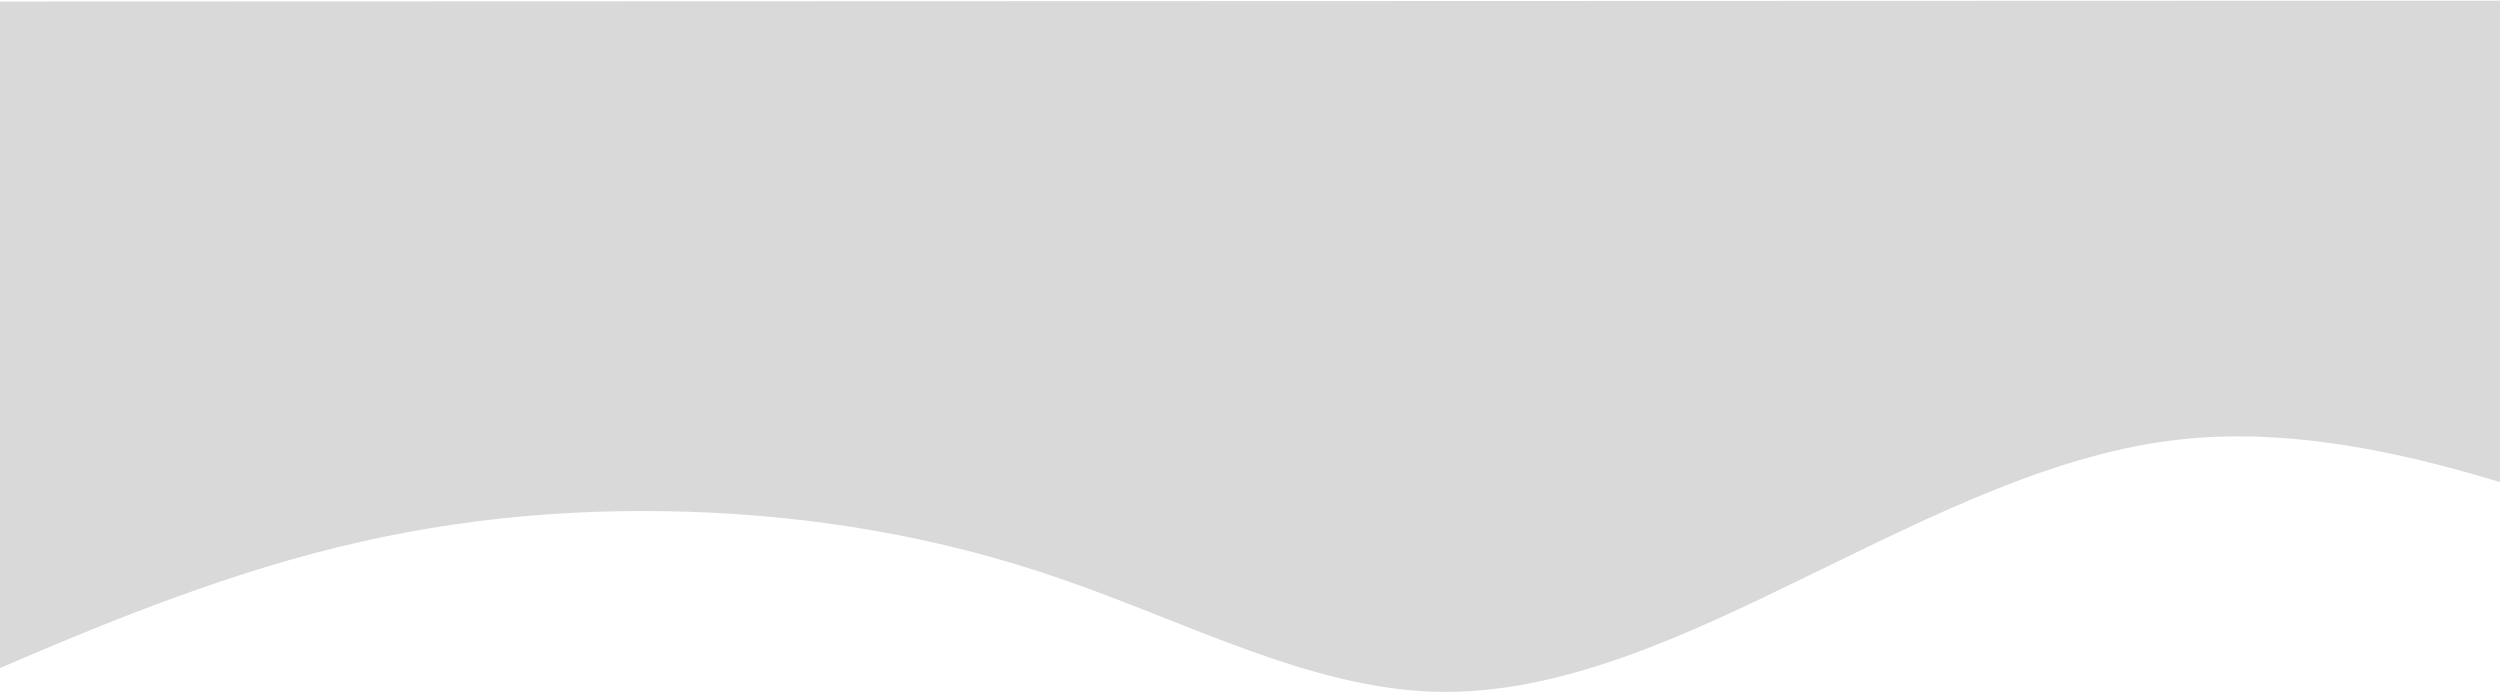
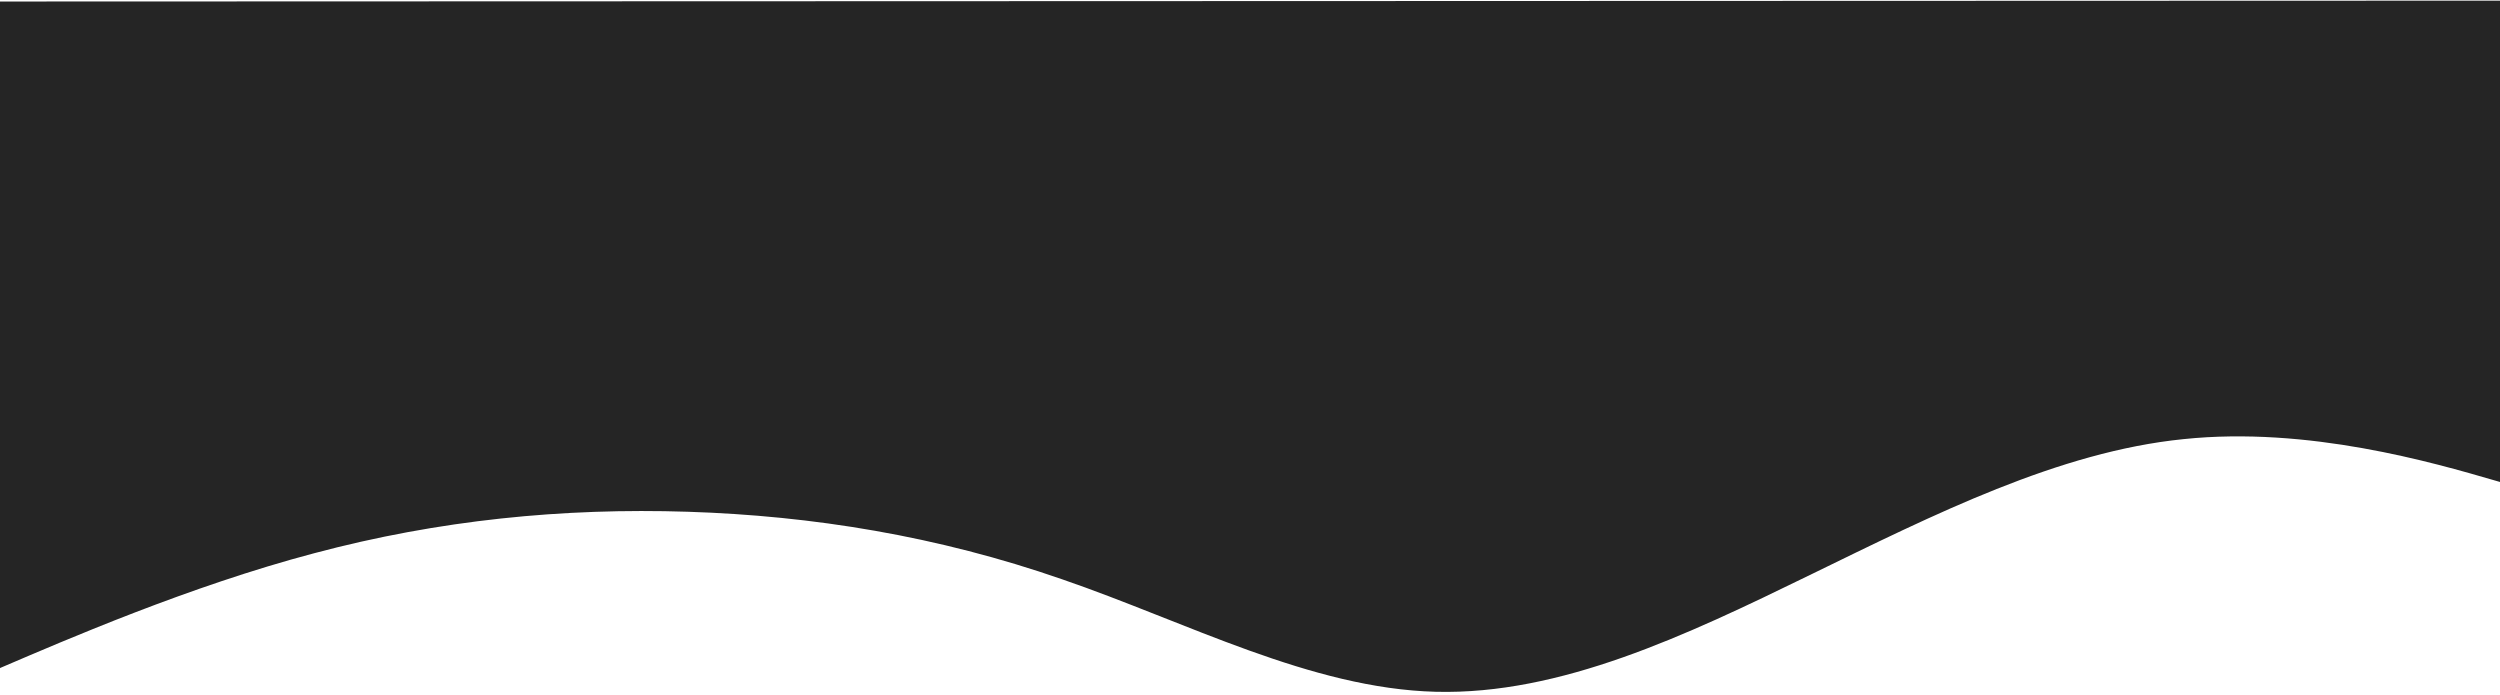
<svg xmlns="http://www.w3.org/2000/svg" width="1440" height="400" viewBox="0 0 1440 400" fill="#d9d9d9">
-   <path d="M1473.6 287.398L1437.56 276.909C1401.52 266.42 1329.45 245.442 1257.71 252.935C1185.81 260.194 1114.42 296.156 1042.53 331.184C970.805 366.213 898.745 400.309 827.008 398.466C755.103 396.624 683.689 358.378 611.776 333.666C540.031 308.722 467.955 297.078 396.218 294.77C324.313 292.461 252.914 299.486 181.017 318.647C109.287 337.573 37.226 368.868 1.195 384.283L-34.835 399.93L-34.973 0.885L1.063 0.872C37.099 0.86 109.171 0.835 180.907 0.81C252.811 0.785 324.213 0.761 396.117 0.736C467.853 0.711 539.925 0.686 611.661 0.662C683.565 0.637 754.967 0.612 826.871 0.588C898.607 0.563 970.679 0.538 1042.42 0.513C1114.32 0.489 1185.72 0.464 1257.62 0.439C1329.36 0.414 1401.43 0.39 1437.47 0.377L1473.5 0.365L1473.6 287.398Z" fill="#d9d9d9" />
+   <path d="M1473.6 287.398L1437.56 276.909C1401.52 266.42 1329.45 245.442 1257.71 252.935C1185.81 260.194 1114.42 296.156 1042.53 331.184C970.805 366.213 898.745 400.309 827.008 398.466C755.103 396.624 683.689 358.378 611.776 333.666C540.031 308.722 467.955 297.078 396.218 294.77C324.313 292.461 252.914 299.486 181.017 318.647C109.287 337.573 37.226 368.868 1.195 384.283L-34.835 399.93L-34.973 0.885L1.063 0.872C37.099 0.86 109.171 0.835 180.907 0.81C252.811 0.785 324.213 0.761 396.117 0.736C467.853 0.711 539.925 0.686 611.661 0.662C683.565 0.637 754.967 0.612 826.871 0.588C898.607 0.563 970.679 0.538 1042.42 0.513C1114.32 0.489 1185.72 0.464 1257.62 0.439C1329.36 0.414 1401.43 0.39 1437.47 0.377L1473.5 0.365L1473.6 287.398Z" fill="#252525" />
</svg>
